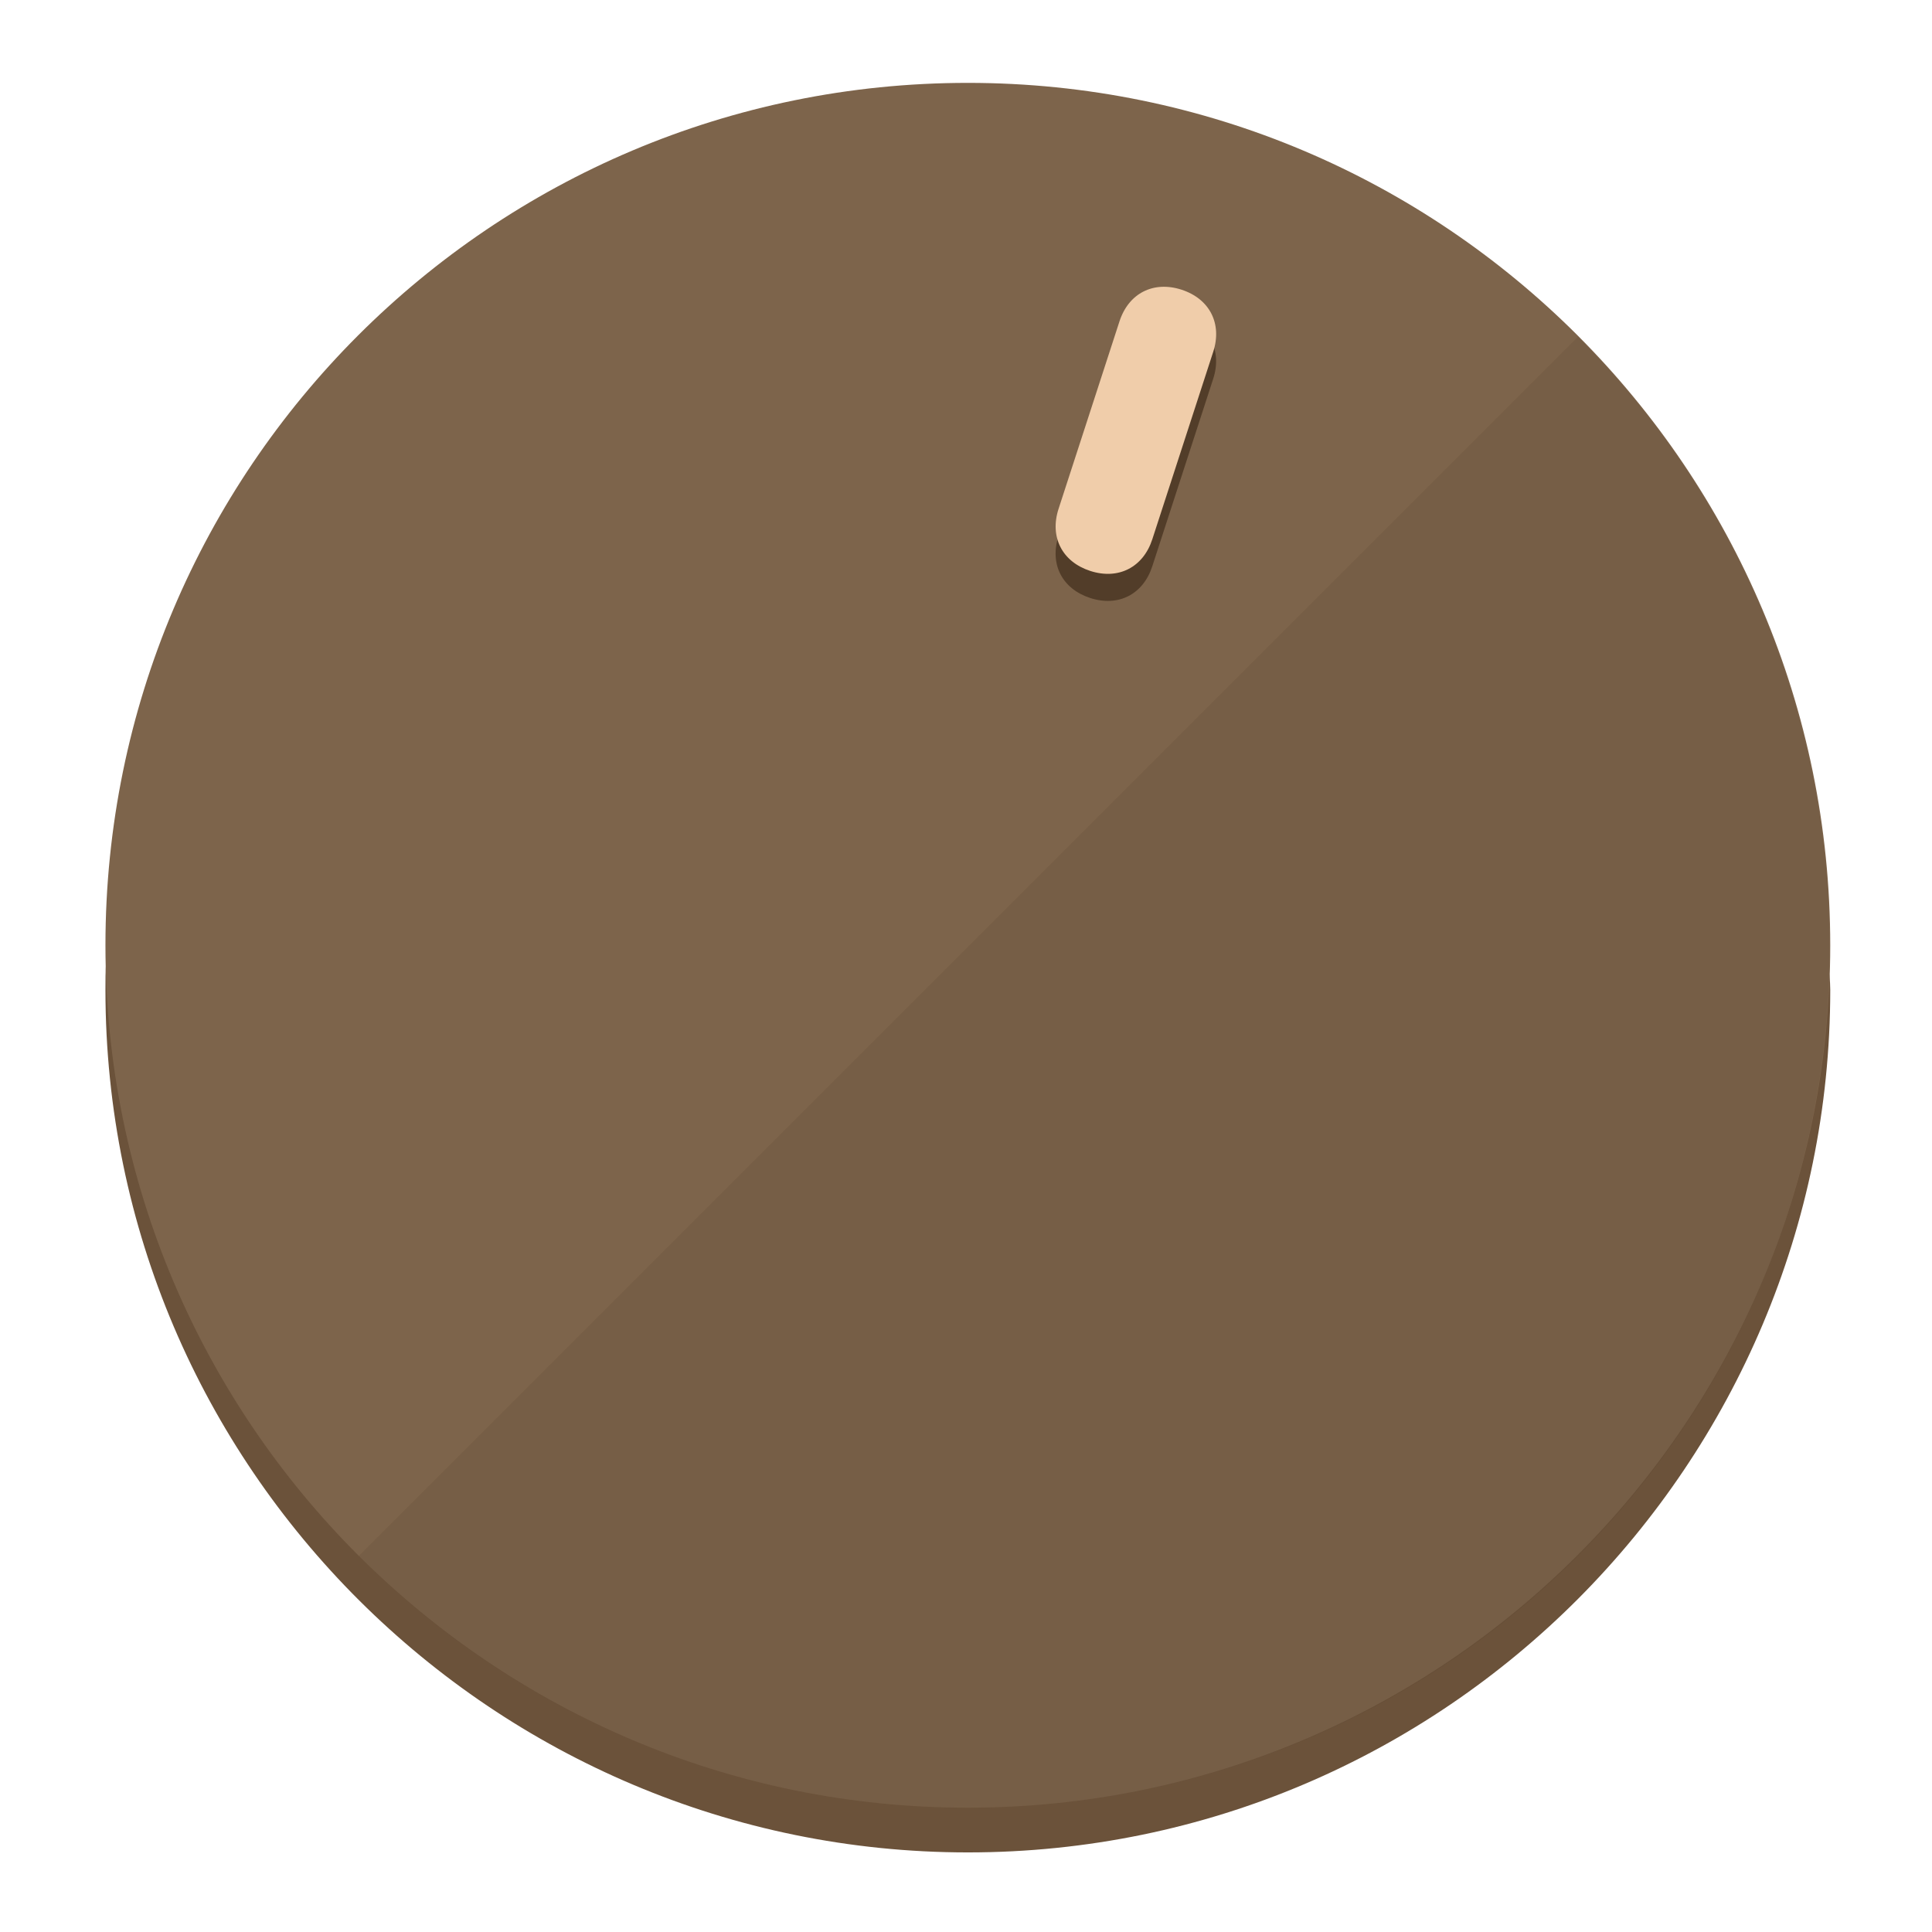
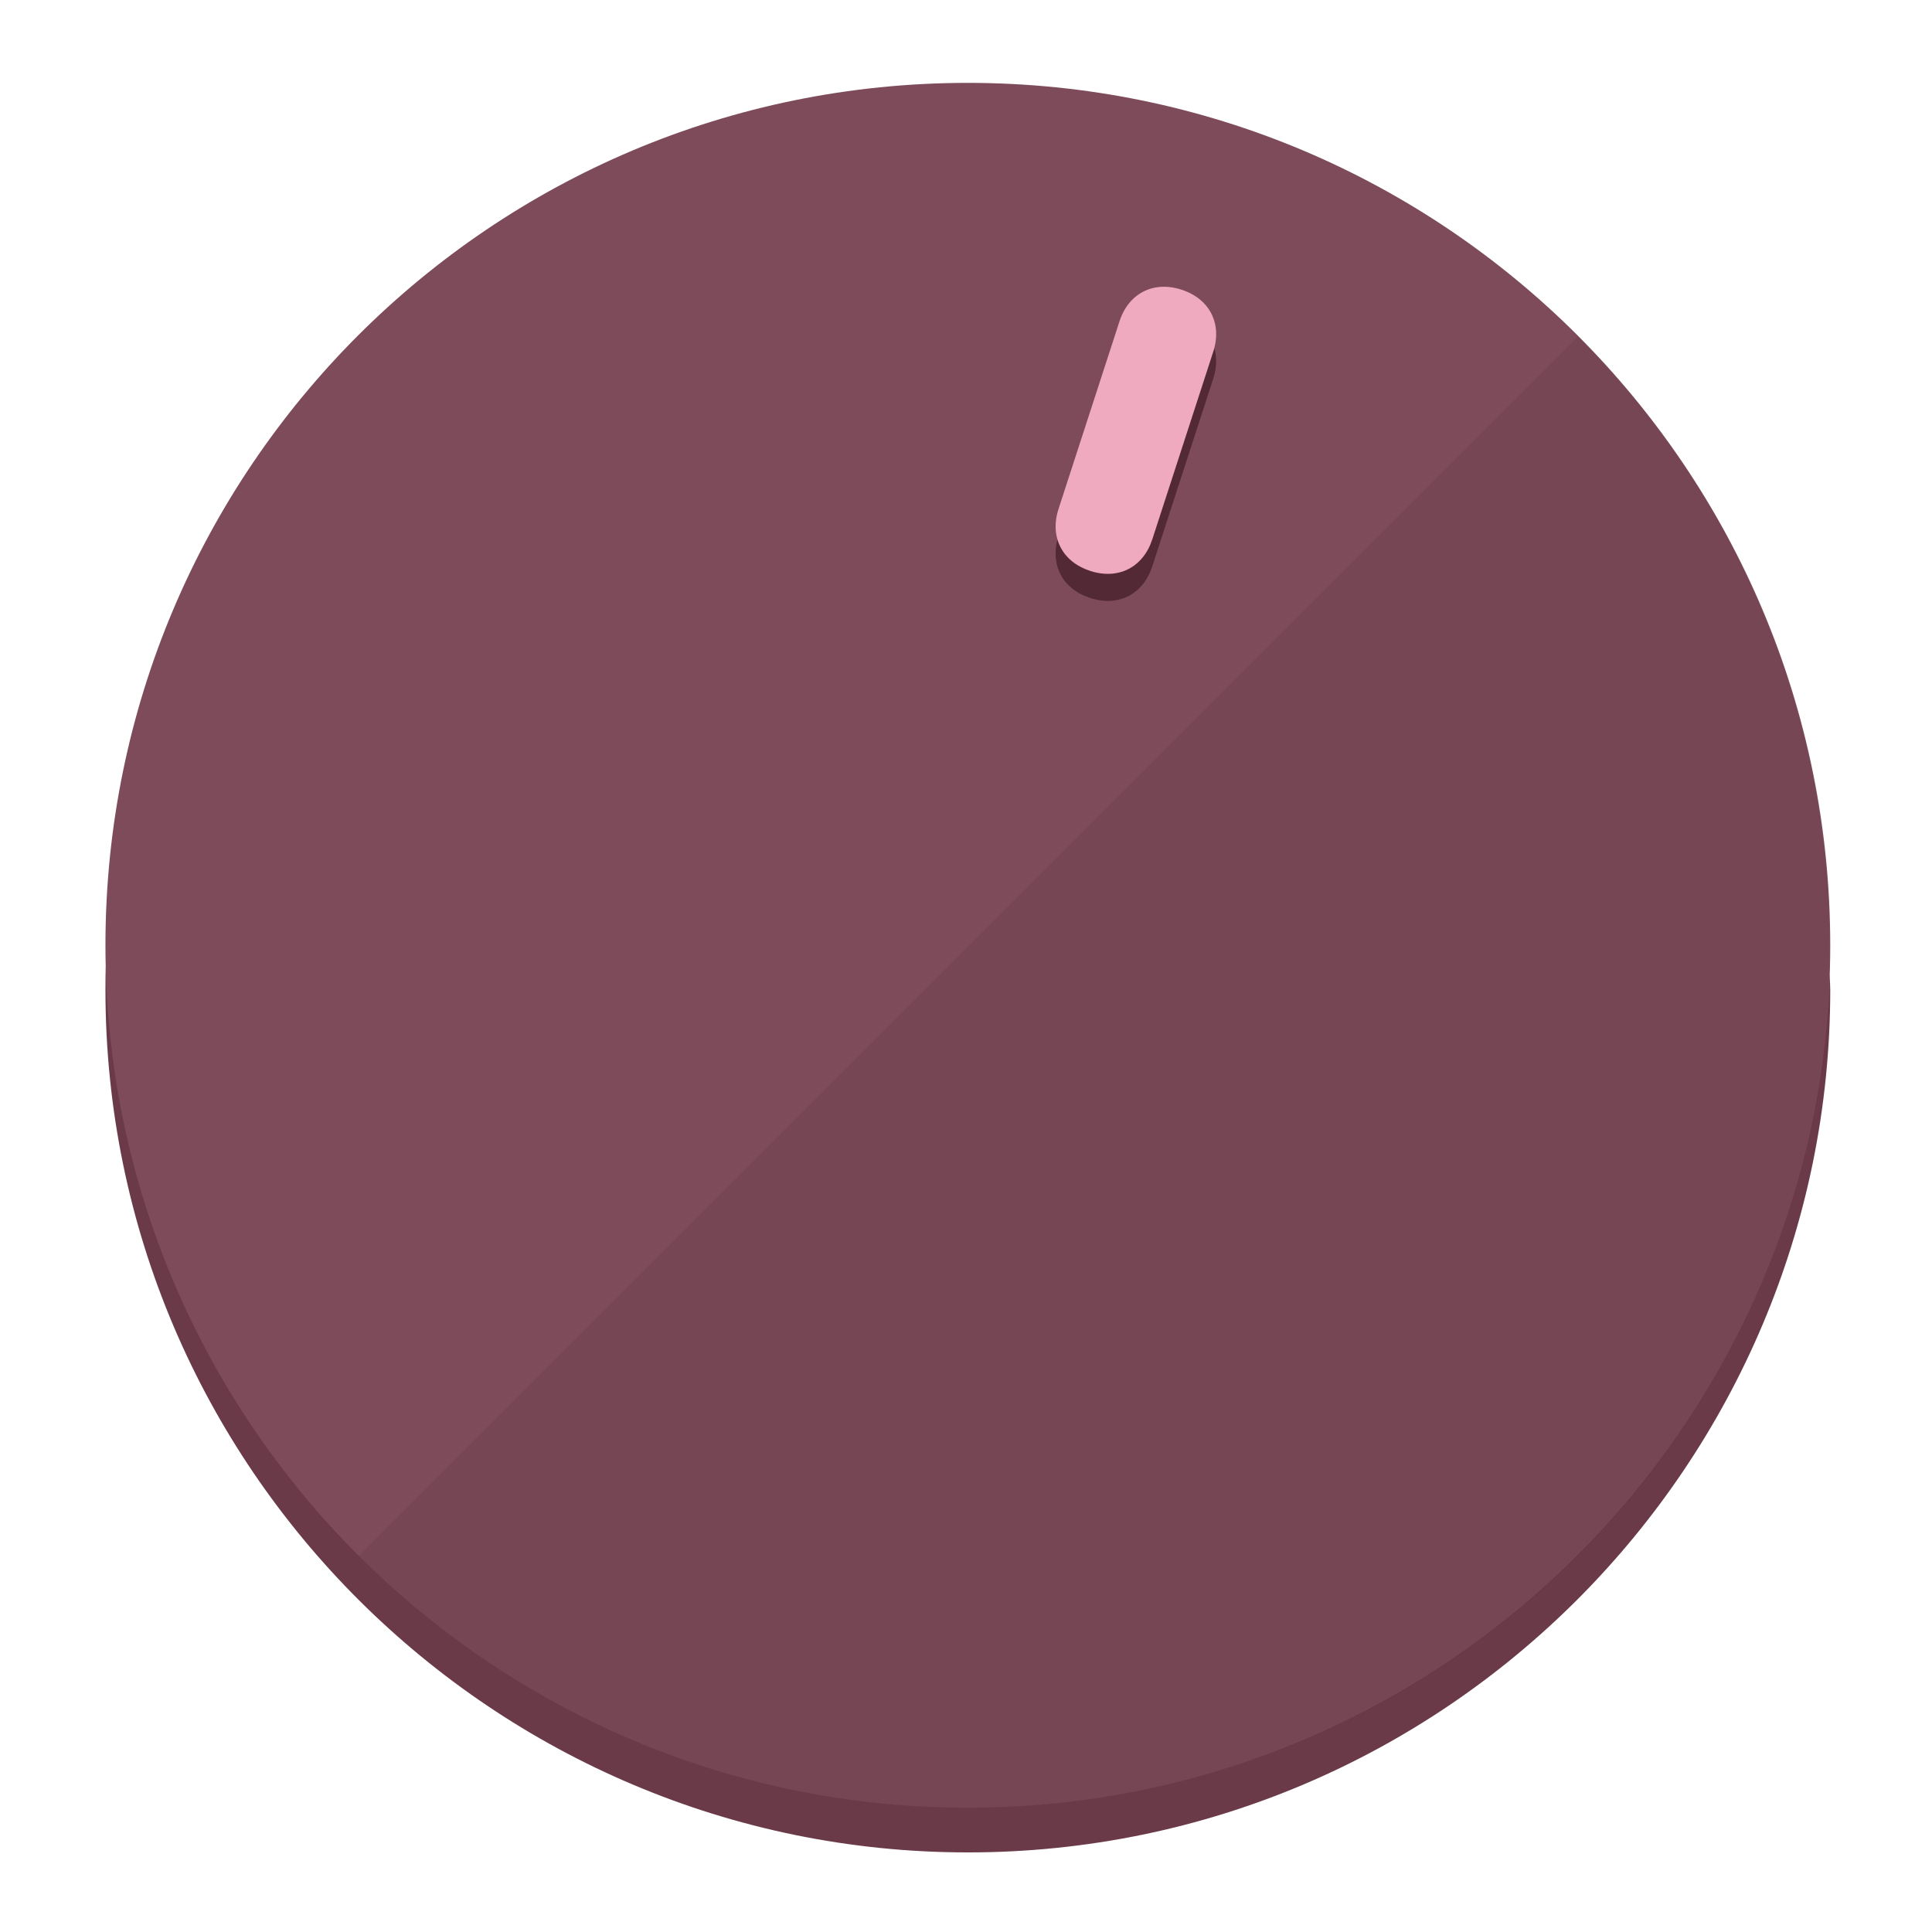
<svg xmlns="http://www.w3.org/2000/svg" height="120px" width="120px" version="1.1" id="Layer_1" viewBox="0 0 496.8 496.8" xml:space="preserve">
  <defs id="defs23" />
  <g id="g3158">
-     <path style="display:inline;fill:#6B523A;fill-opacity:1;stroke-width:1.584" d="m 248.875,445.92 c 116.582,0 212.89,-91.238 220.493,-205.286 0,5.069 1.267,8.87 1.267,13.939 0,121.651 -98.842,221.76 -221.76,221.76 -121.651,0 -221.76,-98.842 -221.76,-221.76 0,-5.069 0,-8.87 1.267,-13.939 7.603,114.048 103.91,205.286 220.493,205.286 z" id="path8" />
-     <circle style="display:inline;fill:#7D644B;fill-opacity:1;stroke-width:1.584" cx="248.875" cy="243.071" r="221.76" id="circle12" />
-     <path style="display:inline;fill:#523D29;fill-opacity:0.154;stroke-width:1.587" d="m 405.744,86.606 c 86.308,86.308 86.308,227.193 0,313.5 -86.308,86.308 -227.193,86.308 -313.5,0" id="path14" />
+     <path style="display:inline;fill:#6B3A49;fill-opacity:1;stroke-width:1.584" d="m 248.875,445.92 c 116.582,0 212.89,-91.238 220.493,-205.286 0,5.069 1.267,8.87 1.267,13.939 0,121.651 -98.842,221.76 -221.76,221.76 -121.651,0 -221.76,-98.842 -221.76,-221.76 0,-5.069 0,-8.87 1.267,-13.939 7.603,114.048 103.91,205.286 220.493,205.286 z" id="path8" />
+     <circle style="display:inline;fill:#7D4B5A;fill-opacity:1;stroke-width:1.584" cx="248.875" cy="243.071" r="221.76" id="circle12" />
+     <path style="display:inline;fill:#522935;fill-opacity:0.154;stroke-width:1.587" d="m 405.744,86.606 c 86.308,86.308 86.308,227.193 0,313.5 -86.308,86.308 -227.193,86.308 -313.5,0" id="path14" />
  </g>
  <g id="g3198">
    <circle style="display:none;fill:#000000;fill-opacity:0;stroke-width:1.584" cx="311.577" cy="154.88" r="221.76" id="circle12-3" transform="rotate(18)" />
-     <path style="display:inline;fill:#523D29;fill-opacity:1;stroke-width:1.584" d="m 296.298,145.631 c -2.35,7.231 -8.737,10.485 -15.968,8.136 v 0 c -7.231,-2.35 -10.485,-8.737 -8.136,-15.968 l 15.663,-48.207 c 2.35,-7.231 8.737,-10.485 15.968,-8.136 v 0 c 7.231,2.349 10.485,8.737 8.136,15.968 z" id="path3789" />
-     <path style="display:inline;fill:#F0CDAA;stroke-width:1.584" d="m 296.308,138.672 c -2.35,7.231 -8.737,10.485 -15.968,8.136 v 0 c -7.231,-2.349 -10.485,-8.737 -8.136,-15.968 l 15.663,-48.207 c 2.35,-7.231 8.737,-10.485 15.968,-8.136 v 0 c 7.231,2.35 10.485,8.737 8.136,15.968 z" id="path915" />
+     <path style="display:inline;fill:#522935;fill-opacity:1;stroke-width:1.584" d="m 296.298,145.631 c -2.35,7.231 -8.737,10.485 -15.968,8.136 v 0 c -7.231,-2.35 -10.485,-8.737 -8.136,-15.968 l 15.663,-48.207 c 2.35,-7.231 8.737,-10.485 15.968,-8.136 v 0 c 7.231,2.349 10.485,8.737 8.136,15.968 z" id="path3789" />
+     <path style="display:inline;fill:#F0AABF;stroke-width:1.584" d="m 296.308,138.672 c -2.35,7.231 -8.737,10.485 -15.968,8.136 v 0 c -7.231,-2.349 -10.485,-8.737 -8.136,-15.968 l 15.663,-48.207 c 2.35,-7.231 8.737,-10.485 15.968,-8.136 v 0 c 7.231,2.35 10.485,8.737 8.136,15.968 z" id="path915" />
  </g>
</svg>
